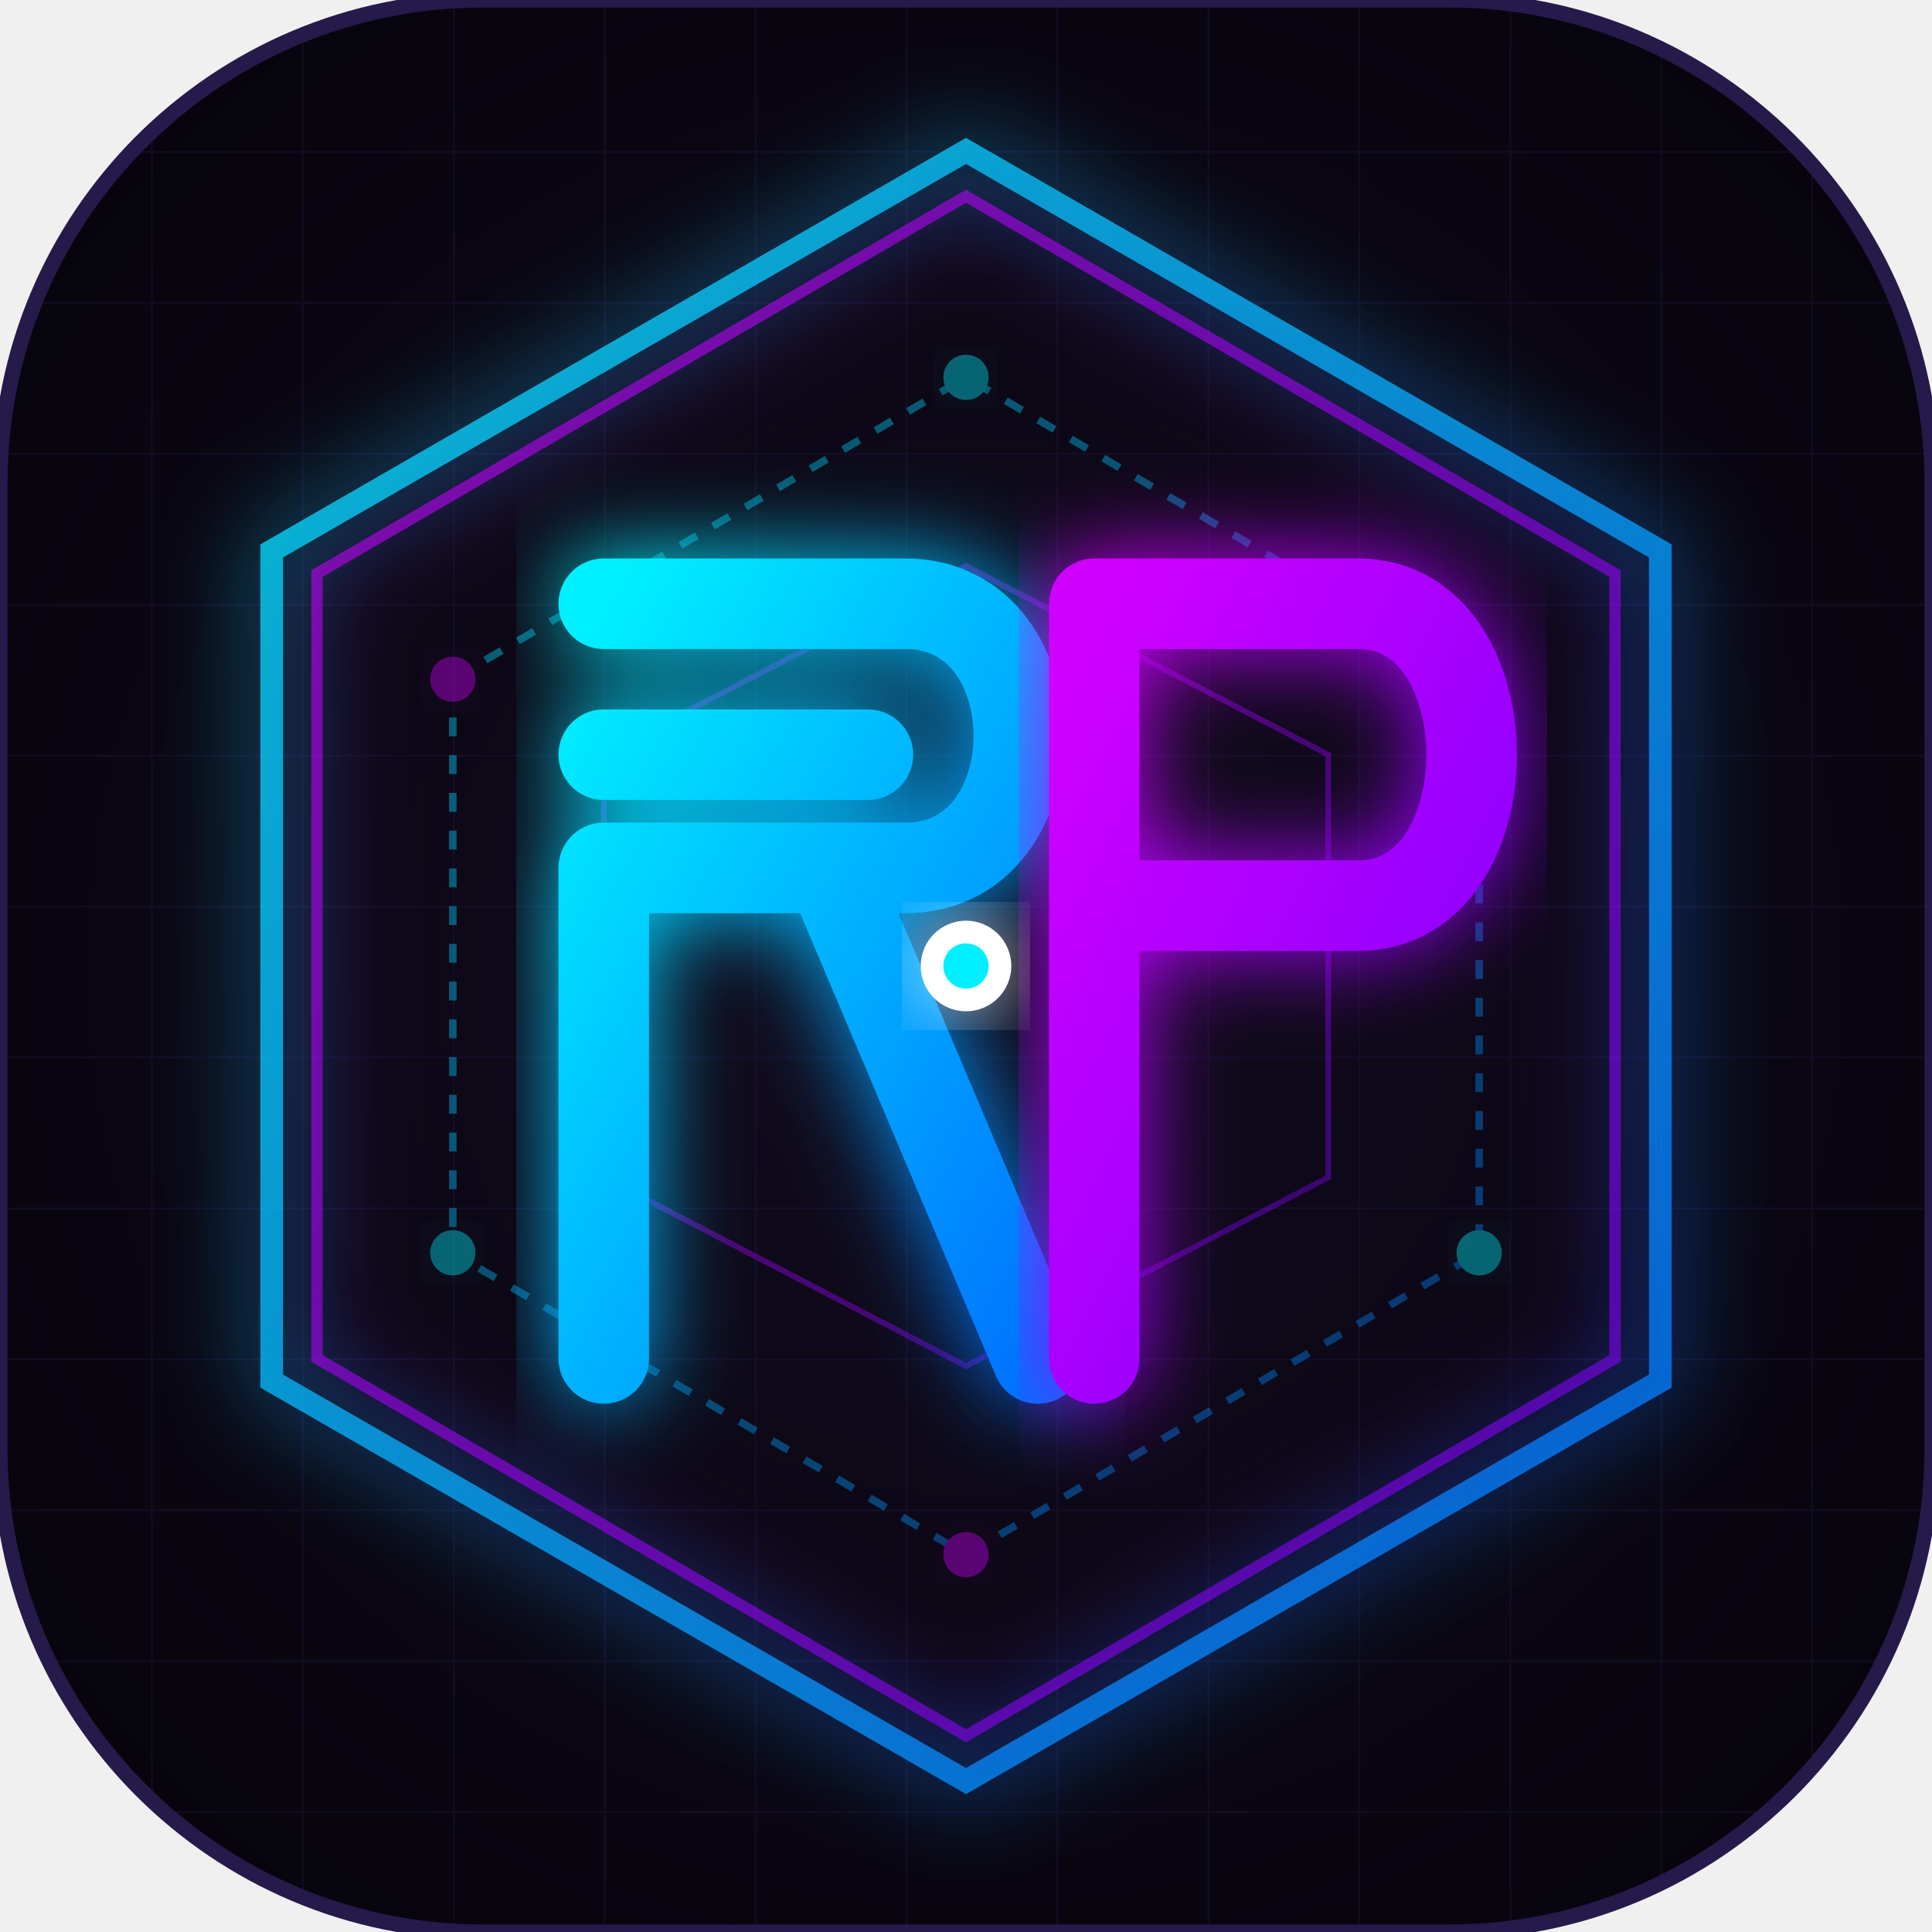
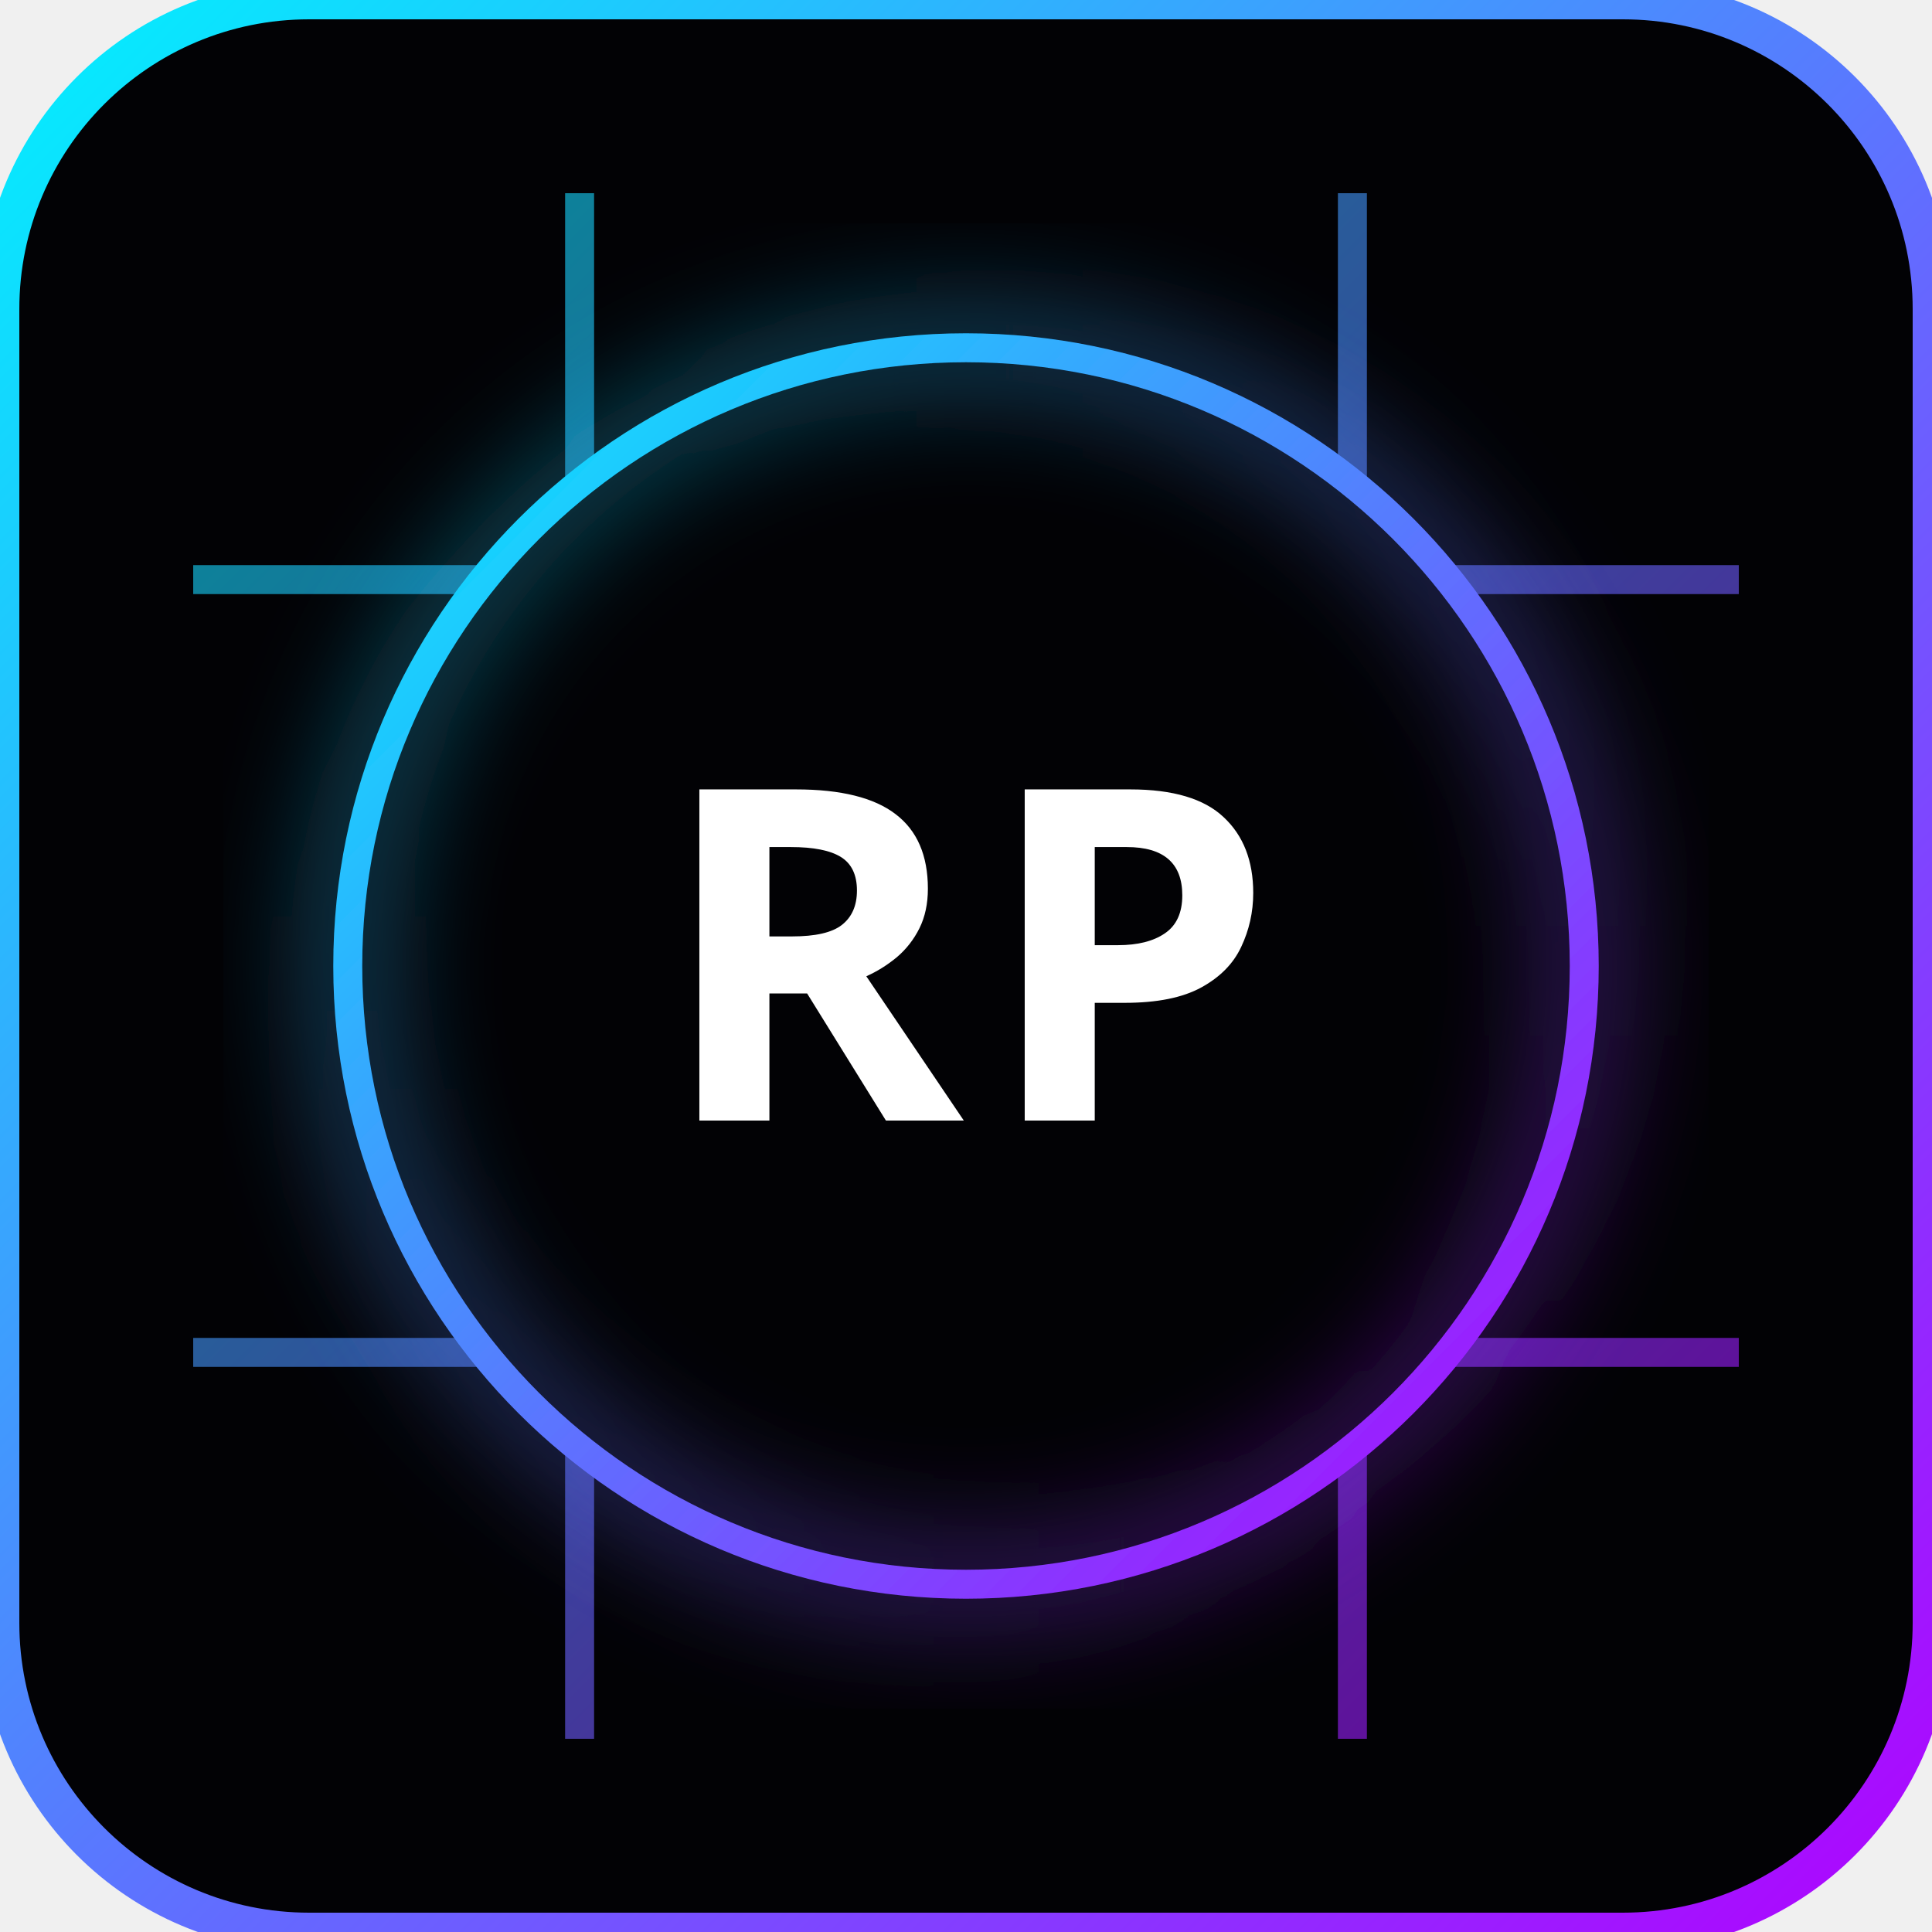
- <svg xmlns="http://www.w3.org/2000/svg" viewBox="0 0 512 512" width="100%" height="100%">
+ <svg xmlns="http://www.w3.org/2000/svg" viewBox="0 0 100 100">
  <defs>
-     <radialGradient id="bg-grad" cx="50%" cy="50%" r="70%">
-       <stop offset="0%" stop-color="#120c1f" />
-       <stop offset="100%" stop-color="#05030a" />
-     </radialGradient>
-     <linearGradient id="blue-neon" x1="0%" y1="0%" x2="100%" y2="100%">
-       <stop offset="0%" stop-color="#00f0ff" />
-       <stop offset="100%" stop-color="#0072ff" />
+     <linearGradient id="neonGlow" x1="0%" y1="0%" x2="100%" y2="100%">
+       <stop offset="0%" stop-color="#00f2fe" />
+       <stop offset="100%" stop-color="#b100ff" />
    </linearGradient>
-     <linearGradient id="purple-neon" x1="0%" y1="0%" x2="100%" y2="100%">
-       <stop offset="0%" stop-color="#d000ff" />
-       <stop offset="100%" stop-color="#7B00FF" />
-     </linearGradient>
-     <filter id="glow-blue" x="-20%" y="-20%" width="140%" height="140%">
-       <feGaussianBlur stdDeviation="12" result="blur" />
+     <filter id="glow">
+       <feGaussianBlur stdDeviation="3" result="coloredBlur" />
      <feMerge>
-         <feMergeNode in="blur" />
+         <feMergeNode in="coloredBlur" />
        <feMergeNode in="SourceGraphic" />
      </feMerge>
    </filter>
-     <filter id="glow-purple" x="-20%" y="-20%" width="140%" height="140%">
-       <feGaussianBlur stdDeviation="12" result="blur" />
-       <feMerge>
-         <feMergeNode in="blur" />
-         <feMergeNode in="SourceGraphic" />
-       </feMerge>
-     </filter>
-     <pattern id="grid" width="40" height="40" patternUnits="userSpaceOnUse">
-       <path d="M 40 0 L 0 0 0 40" fill="none" stroke="#251a4a" stroke-width="1" opacity="0.3" />
-     </pattern>
  </defs>
-   <rect width="512" height="512" rx="128" fill="url(#bg-grad)" stroke="#251a4a" stroke-width="4" />
-   <rect width="512" height="512" rx="128" fill="url(#grid)" />
-   <g opacity="0.4">
-     <path d="M 120 180 L 256 100 L 392 180 L 392 332 L 256 412 L 120 332 Z" fill="none" stroke="url(#blue-neon)" stroke-width="2" stroke-dasharray="5 5" />
-     <path d="M 160 200 L 256 150 L 352 200 L 352 312 L 256 362 L 160 312 Z" fill="none" stroke="url(#purple-neon)" stroke-width="1.5" />
-     <circle cx="256" cy="100" r="6" fill="#00f0ff" filter="url(#glow-blue)" />
-     <circle cx="120" cy="180" r="6" fill="#d000ff" filter="url(#glow-purple)" />
-     <circle cx="392" cy="180" r="6" fill="#d000ff" filter="url(#glow-purple)" />
-     <circle cx="120" cy="332" r="6" fill="#00f0ff" filter="url(#glow-blue)" />
-     <circle cx="392" cy="332" r="6" fill="#00f0ff" filter="url(#glow-blue)" />
-     <circle cx="256" cy="412" r="6" fill="#d000ff" filter="url(#glow-purple)" />
-   </g>
-   <polygon points="256,40 440,146 440,366 256,472 72,366 72,146" fill="none" stroke="url(#blue-neon)" stroke-width="6" filter="url(#glow-blue)" opacity="0.8" />
-   <polygon points="256,52 428,152 428,360 256,460 84,360 84,152" fill="none" stroke="url(#purple-neon)" stroke-width="3" filter="url(#glow-purple)" opacity="0.6" />
-   <g transform="translate(10, 0)">
-     <path d="M 150 160 L 230 160 C 270 160, 270 230, 230 230 L 150 230 M 150 200 L 220 200 M 150 230 L 150 360 M 210 230 L 265 360" fill="none" stroke="url(#blue-neon)" stroke-width="24" stroke-linecap="round" stroke-linejoin="round" filter="url(#glow-blue)" />
-     <path d="M 280 360 L 280 160 L 350 160 C 390 160, 390 240, 350 240 L 280 240" fill="none" stroke="url(#purple-neon)" stroke-width="24" stroke-linecap="round" stroke-linejoin="round" filter="url(#glow-purple)" />
-   </g>
-   <circle cx="256" cy="256" r="12" fill="#ffffff" filter="url(#glow-blue)" />
-   <circle cx="256" cy="256" r="6" fill="#00f0ff" />
+   <rect width="100" height="100" rx="16" fill="#020205" stroke="url(#neonGlow)" stroke-width="2" />
+   <path d="M 10 30 L 25 30 M 10 70 L 25 70 M 90 30 L 75 30 M 90 70 L 75 70 M 30 10 L 30 25 M 70 10 L 70 25 M 30 90 L 30 75 M 70 90 L 70 75" stroke="url(#neonGlow)" stroke-width="1.5" opacity="0.6" />
+   <circle cx="50" cy="50" r="32" fill="none" stroke="url(#neonGlow)" stroke-width="1.5" filter="url(#glow)" />
+   <text x="50" y="58" font-family="'Orbitron', sans-serif" font-size="24" font-weight="900" fill="#ffffff" text-anchor="middle" letter-spacing="1">RP</text>
</svg>
